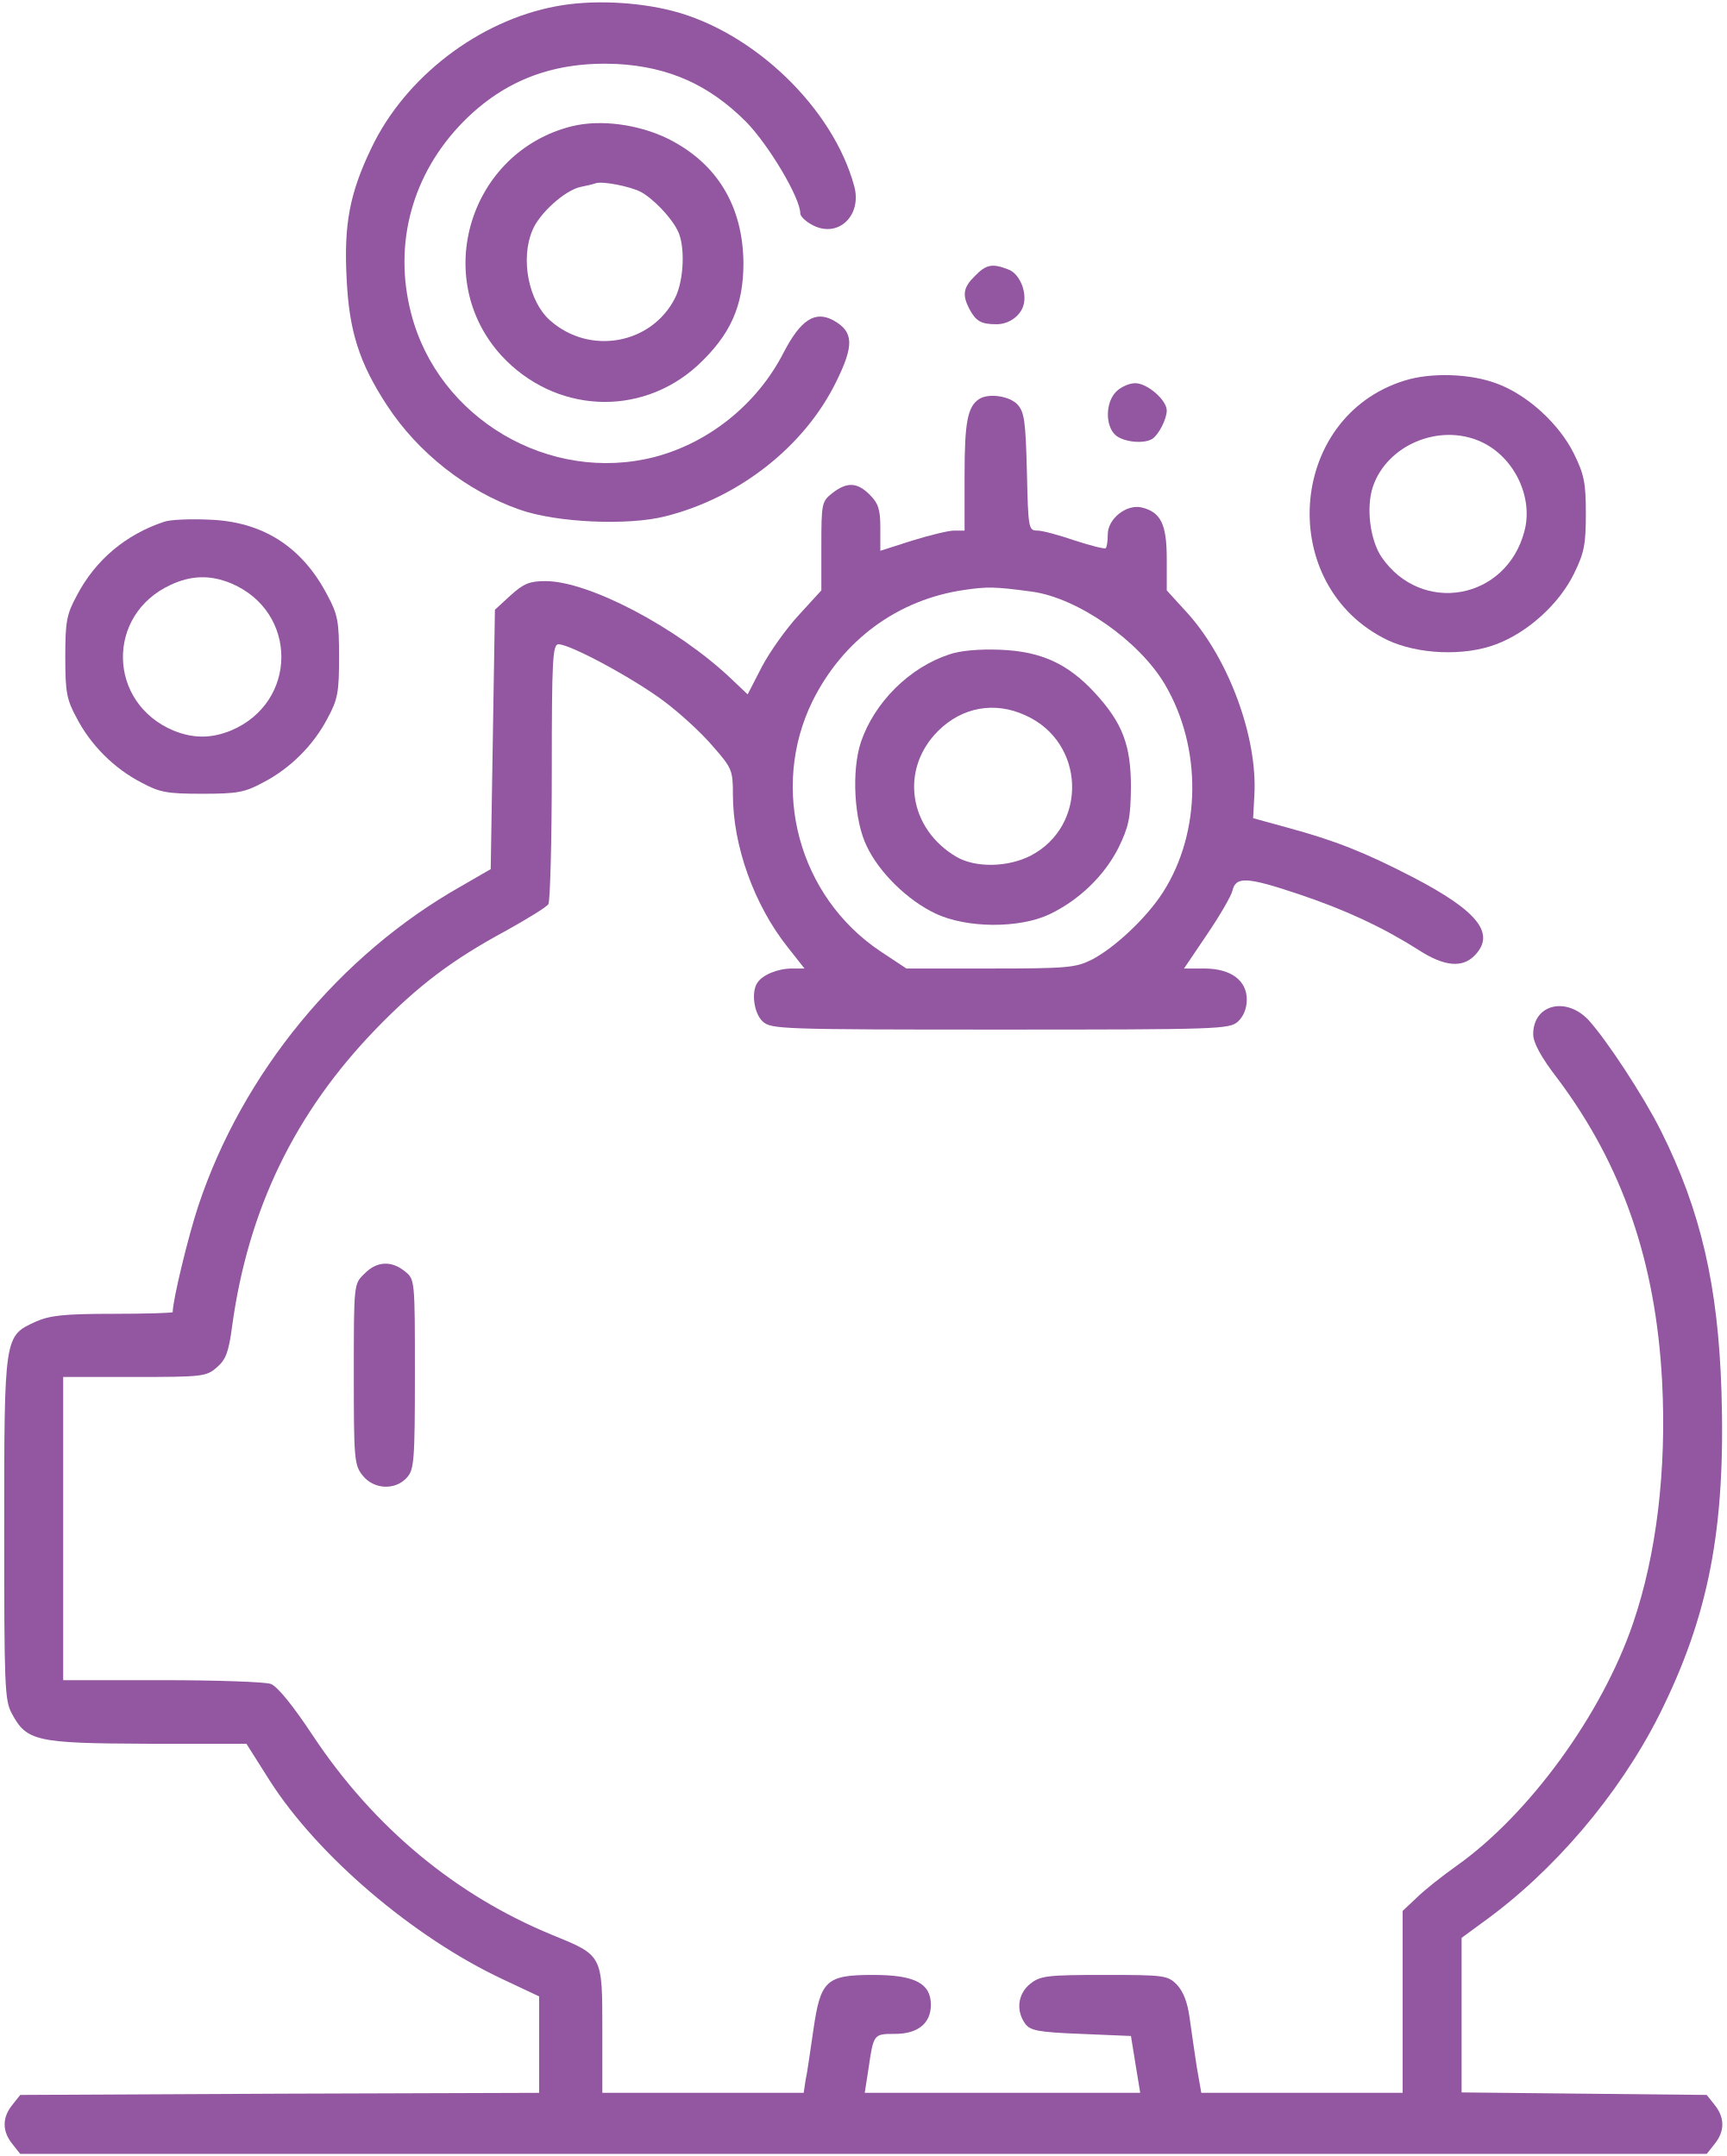
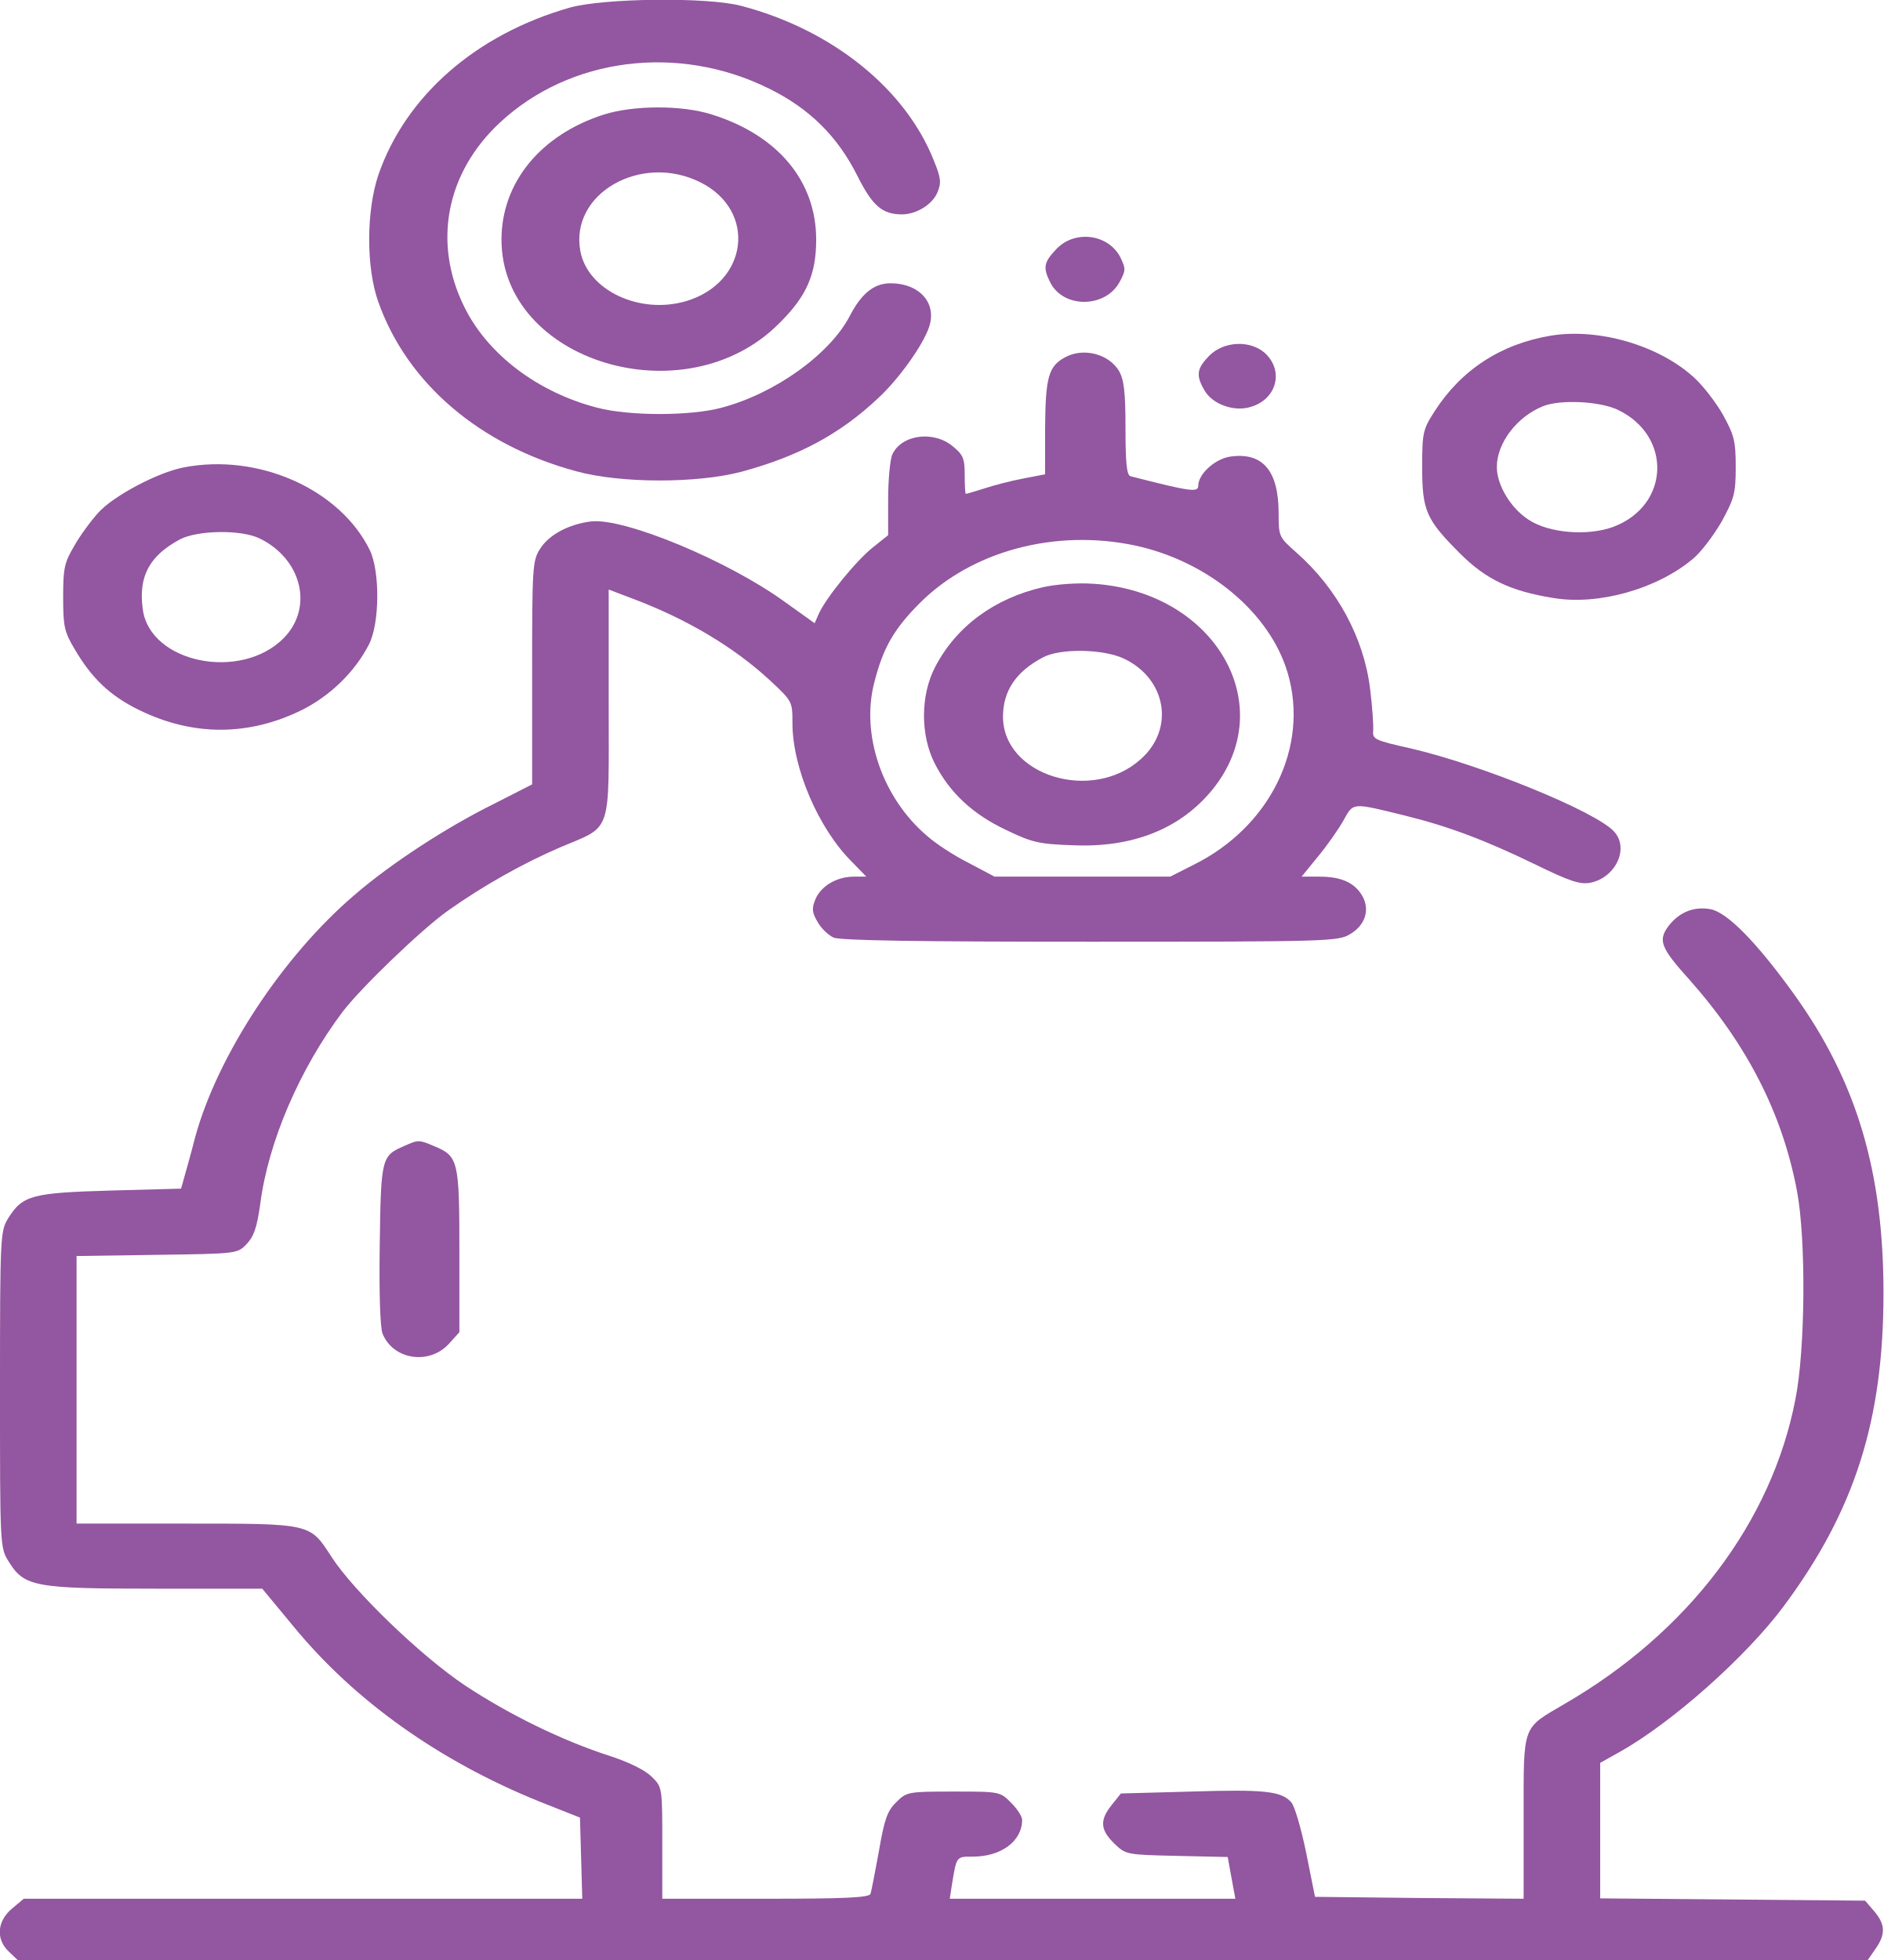
- <svg xmlns="http://www.w3.org/2000/svg" version="1.0" width="410pt" height="512pt" viewBox="0 0 410 512" preserveAspectRatio="xMidYMid meet">
+ <svg xmlns="http://www.w3.org/2000/svg" version="1.0" width="492pt" height="512pt" viewBox="0 0 492 512" preserveAspectRatio="xMidYMid meet">
  <g transform="translate(0,512) scale(0.1,-0.1)" fill="#9356a0" stroke="none">
-     <path d="M1320 5105 c-183 -34 -358 -168 -438 -336 -52 -108 -66 -182 -59 -312 6 -124 30 -199 96 -300 74 -113 189 -203 314 -247 86 -31 258 -39 347 -16 175 44 330 166 405 319 43 87 42 119 -6 146 -44 24 -78 2 -119 -77 -62 -121 -176 -213 -305 -247 -250 -65 -515 91 -579 341 -43 166 3 332 124 455 99 100 217 144 366 137 122 -7 217 -49 305 -137 54 -55 129 -181 129 -218 0 -7 14 -20 30 -28 60 -31 117 23 98 93 -50 185 -238 366 -431 416 -85 22 -194 27 -277 11z" />
-     <path d="M1357 4820 c-242 -61 -334 -360 -167 -544 126 -137 329 -148 465 -25 79 73 110 142 110 244 -1 136 -63 238 -180 296 -70 34 -160 46 -228 29z m163 -155 c29 -15 73 -60 89 -93 18 -35 15 -117 -6 -159 -55 -110 -202 -138 -297 -54 -51 45 -71 146 -42 214 16 40 77 95 114 103 15 3 32 7 37 9 16 5 78 -7 105 -20z" />
-     <path d="M2315 4465 c-28 -27 -31 -45 -14 -78 16 -30 28 -37 65 -37 31 0 60 22 65 50 6 31 -12 71 -37 80 -38 15 -53 12 -79 -15z" />
-     <path d="M3334 4216 c-279 -87 -305 -488 -40 -616 72 -34 182 -39 258 -10 75 28 150 96 185 168 24 49 28 69 28 142 0 73 -4 93 -28 142 -35 71 -110 140 -183 167 -63 24 -157 27 -220 7z m182 -145 c79 -36 125 -132 103 -213 -43 -163 -244 -199 -339 -61 -27 40 -37 116 -21 166 33 100 158 153 257 108z" />
-     <path d="M2650 4190 c-26 -26 -26 -81 -2 -103 19 -17 68 -22 88 -9 15 10 34 47 34 67 0 25 -46 65 -75 65 -14 0 -34 -9 -45 -20z" />
-     <path d="M2324 4172 c-27 -18 -34 -56 -34 -181 l0 -131 -25 0 c-13 0 -58 -11 -100 -24 l-75 -24 0 55 c0 44 -5 58 -25 78 -30 30 -54 31 -89 4 -25 -20 -26 -24 -26 -126 l0 -105 -53 -58 c-29 -31 -69 -87 -88 -123 l-34 -66 -40 38 c-128 121 -337 231 -440 231 -38 0 -52 -6 -83 -34 l-37 -34 -5 -308 -5 -308 -71 -41 c-288 -163 -518 -443 -623 -758 -24 -72 -61 -225 -61 -253 0 -2 -64 -4 -142 -4 -118 0 -150 -4 -184 -19 -74 -34 -74 -33 -74 -493 0 -371 1 -406 18 -437 35 -66 58 -71 322 -72 l235 0 55 -87 c114 -179 342 -373 553 -472 l87 -41 0 -114 0 -115 -616 -2 -616 -3 -19 -24 c-24 -30 -24 -62 0 -92 l19 -24 2002 0 2002 0 19 24 c24 30 24 62 0 92 l-19 24 -291 3 -291 3 0 183 0 184 49 36 c169 121 324 303 420 493 118 236 158 443 148 768 -8 252 -49 430 -144 620 -41 82 -129 216 -172 263 -53 56 -131 37 -131 -34 0 -20 18 -54 59 -107 153 -205 232 -434 247 -717 11 -210 -13 -411 -69 -575 -74 -217 -247 -454 -419 -576 -34 -24 -77 -58 -95 -76 l-33 -31 0 -216 0 -216 -239 0 -239 0 -11 63 c-5 34 -13 87 -17 117 -5 36 -15 61 -30 77 -22 22 -30 23 -172 23 -136 0 -152 -2 -176 -21 -29 -23 -35 -63 -12 -95 12 -16 30 -20 132 -24 l119 -5 11 -68 11 -67 -327 0 -327 0 9 58 c12 82 12 82 63 82 54 0 85 25 85 69 0 51 -38 71 -137 71 -112 0 -125 -13 -142 -131 -7 -46 -14 -99 -18 -116 l-5 -33 -239 0 -239 0 0 149 c0 179 1 177 -119 226 -229 94 -424 256 -568 473 -47 71 -84 117 -100 123 -13 5 -130 9 -259 9 l-234 0 0 360 0 360 169 0 c162 0 171 1 196 23 21 18 28 36 36 97 38 278 149 508 343 708 98 101 180 163 306 231 52 29 98 57 102 64 4 7 8 148 8 315 0 266 2 302 16 302 28 0 178 -81 250 -135 39 -29 92 -78 117 -108 45 -51 47 -57 47 -114 0 -121 50 -261 129 -361 l41 -52 -30 0 c-33 0 -70 -15 -82 -34 -15 -22 -8 -73 13 -92 20 -18 44 -19 564 -19 520 0 544 1 564 19 13 12 21 31 21 52 0 46 -38 74 -101 74 l-48 0 54 80 c30 44 58 92 61 105 8 34 34 33 159 -9 110 -37 198 -78 283 -132 60 -39 103 -43 132 -14 52 52 10 106 -146 187 -112 58 -184 87 -299 118 l-80 22 3 54 c8 137 -60 322 -157 431 l-51 56 0 75 c0 82 -14 111 -60 122 -36 8 -80 -27 -80 -64 0 -15 -2 -30 -5 -33 -3 -2 -35 6 -72 18 -38 13 -78 24 -90 24 -21 0 -22 4 -25 139 -3 120 -6 142 -22 160 -19 21 -70 28 -92 13z m126 -457 c109 -15 255 -117 316 -221 88 -150 86 -351 -5 -493 -39 -61 -115 -132 -169 -160 -38 -19 -58 -21 -240 -21 l-200 0 -62 41 c-194 130 -263 386 -161 594 72 145 202 241 360 264 55 8 72 8 161 -4z" />
-     <path d="M2254 3566 c-95 -31 -178 -114 -210 -208 -23 -69 -16 -188 14 -248 30 -63 97 -128 162 -159 75 -36 201 -36 272 -2 71 34 130 92 163 157 25 51 29 71 30 144 0 101 -20 153 -86 225 -64 69 -127 98 -224 102 -49 2 -96 -2 -121 -11z m181 -145 c142 -64 148 -262 12 -333 -55 -28 -131 -29 -176 -3 -114 67 -135 208 -44 299 57 57 135 71 208 37z" />
-     <path d="M390 3881 c-91 -30 -164 -91 -208 -176 -24 -44 -27 -62 -27 -145 0 -83 3 -101 27 -145 33 -64 89 -120 153 -153 44 -24 62 -27 145 -27 83 0 101 3 145 27 64 33 120 89 153 153 24 44 27 62 27 145 0 84 -3 101 -28 147 -60 115 -154 175 -282 179 -44 2 -91 0 -105 -5z m158 -146 c160 -67 160 -283 0 -350 -47 -19 -89 -19 -136 0 -157 66 -161 275 -7 346 49 23 94 24 143 4z" />
-     <path d="M865 2095 c-25 -24 -25 -24 -25 -238 0 -202 1 -216 21 -241 26 -33 77 -36 105 -5 17 19 19 39 19 246 0 224 0 225 -24 244 -32 26 -67 24 -96 -6z" />
+     <path d="M1488 5100 c-245 -70 -429 -231 -500 -438 -31 -93 -32 -240 0 -330 75 -213 265 -375 517 -443 116 -32 317 -32 433 -1 147 40 255 97 356 192 54 50 117 138 133 186 21 62 -25 114 -101 114 -43 0 -76 -27 -106 -85 -52 -100 -195 -203 -335 -240 -81 -22 -242 -22 -325 0 -155 40 -286 139 -347 263 -83 167 -48 350 92 481 183 171 466 207 703 90 106 -52 180 -125 232 -229 39 -78 65 -100 116 -100 38 0 80 26 93 58 10 24 9 37 -9 81 -74 189 -267 344 -505 406 -89 23 -358 20 -447 -5z" />
+     <path d="M1578 4821 c-166 -53 -268 -178 -268 -327 0 -319 480 -465 725 -219 72 71 97 128 97 219 0 153 -100 273 -273 327 -79 25 -204 24 -281 0z m251 -177 c149 -74 126 -263 -38 -311 -121 -35 -256 29 -275 131 -28 150 158 257 313 180z" />
+     <path d="M2759 4469 c-33 -35 -35 -48 -15 -88 35 -67 144 -66 181 3 16 30 16 34 1 65 -32 60 -119 71 -167 20z" />
+     <path d="M4050 4243 c-130 -22 -233 -89 -303 -198 -30 -47 -32 -55 -32 -145 0 -114 10 -137 99 -226 67 -67 131 -98 243 -116 117 -20 271 23 365 102 21 17 54 61 75 97 33 61 37 73 37 143 0 68 -4 83 -33 136 -18 32 -52 76 -75 97 -92 85 -251 131 -376 110z m177 -194 c141 -68 135 -249 -12 -305 -67 -25 -170 -17 -223 19 -46 30 -82 90 -82 137 0 63 53 132 121 159 45 18 149 13 196 -10z" />
+     <path d="M3159 4191 c-33 -34 -36 -51 -12 -92 20 -33 70 -53 112 -44 74 16 98 94 45 143 -39 34 -107 31 -145 -7z" />
+     <path d="M2781 4186 c-42 -23 -50 -52 -51 -183 l0 -122 -57 -11 c-32 -6 -78 -18 -102 -26 -25 -8 -46 -14 -48 -14 -2 0 -3 22 -3 49 0 43 -4 53 -31 75 -50 42 -134 31 -158 -21 -6 -13 -11 -66 -11 -118 l0 -93 -40 -32 c-43 -34 -122 -131 -141 -173 l-11 -25 -77 55 c-150 109 -419 220 -506 211 -59 -7 -112 -35 -135 -73 -19 -30 -20 -49 -20 -323 l0 -291 -102 -52 c-123 -61 -267 -155 -361 -236 -189 -161 -359 -421 -417 -633 -12 -47 -26 -96 -30 -110 l-7 -25 -184 -5 c-205 -6 -230 -12 -268 -73 -20 -33 -21 -45 -21 -447 0 -405 0 -413 22 -448 41 -67 67 -72 383 -72 l280 0 82 -99 c160 -195 382 -352 642 -457 l106 -42 3 -106 3 -106 -730 0 -729 0 -31 -26 c-39 -33 -42 -80 -8 -112 l23 -22 2416 0 2417 0 20 29 c27 38 26 64 -3 98 l-24 28 -346 3 -346 3 0 177 0 177 50 28 c138 77 333 251 430 382 185 249 260 485 260 817 0 318 -70 553 -233 780 -97 135 -175 215 -219 223 -43 8 -83 -8 -111 -46 -26 -36 -18 -56 55 -137 152 -171 244 -351 282 -553 24 -127 22 -413 -4 -544 -62 -321 -280 -609 -603 -796 -112 -66 -107 -50 -107 -297 l0 -212 -272 2 -273 3 -23 115 c-13 63 -30 122 -39 132 -26 29 -68 34 -261 28 l-184 -5 -24 -30 c-32 -40 -30 -65 7 -101 30 -29 32 -29 163 -32 l133 -3 10 -55 10 -54 -373 0 -373 0 5 33 c13 79 11 77 55 77 75 0 129 41 129 96 0 9 -13 29 -29 45 -29 29 -30 29 -151 29 -119 0 -122 -1 -149 -28 -23 -22 -31 -45 -45 -127 -10 -55 -20 -106 -22 -112 -3 -10 -66 -13 -274 -13 l-270 0 0 146 c0 145 0 146 -28 173 -17 17 -59 38 -112 55 -123 40 -260 107 -375 183 -114 76 -290 245 -349 336 -57 88 -51 87 -381 87 l-285 0 0 349 0 350 210 3 c209 3 210 3 234 28 19 20 27 42 36 106 21 162 103 352 215 501 49 64 206 215 275 264 93 66 197 124 292 165 139 59 128 28 128 376 l0 298 63 -24 c141 -53 264 -126 359 -214 58 -54 58 -55 58 -111 0 -117 68 -276 156 -363 l37 -38 -32 0 c-45 0 -86 -24 -101 -59 -10 -25 -9 -34 6 -60 9 -16 28 -34 41 -40 16 -8 227 -11 671 -11 626 0 648 1 679 20 39 23 52 63 32 99 -20 35 -55 51 -112 51 l-47 0 44 54 c24 29 54 72 66 94 26 46 20 46 162 11 113 -28 208 -64 336 -126 92 -45 119 -54 146 -49 66 13 103 90 62 134 -47 52 -346 174 -531 217 -94 21 -100 24 -98 46 1 13 -2 62 -8 109 -16 133 -86 263 -193 357 -45 40 -46 41 -46 102 0 112 -42 161 -128 148 -40 -7 -82 -46 -82 -76 0 -18 -21 -15 -177 25 -10 3 -13 36 -13 125 0 96 -4 127 -17 150 -27 45 -94 62 -142 35z m184 -491 c191 -41 353 -176 399 -334 56 -192 -46 -401 -246 -500 l-61 -31 -230 0 -229 0 -68 36 c-38 19 -87 51 -109 71 -116 99 -173 264 -137 401 23 90 51 139 120 208 136 135 353 193 561 149z" />
+     <path d="M2724 3586 c-126 -29 -226 -102 -281 -208 -39 -74 -39 -179 -1 -253 39 -76 99 -132 186 -173 68 -33 87 -37 174 -40 157 -7 281 43 364 144 180 220 9 518 -309 539 -43 3 -97 -1 -133 -9z m213 -187 c110 -53 132 -183 43 -262 -127 -115 -360 -43 -360 111 0 67 34 118 105 155 45 24 158 22 212 -4z" />
+     <path d="M480 3899 c-68 -13 -183 -74 -223 -118 -19 -21 -48 -60 -63 -87 -26 -44 -29 -58 -29 -134 0 -76 3 -90 29 -134 46 -79 94 -124 170 -161 141 -69 287 -68 426 1 73 37 136 98 173 169 29 54 30 192 3 248 -78 159 -291 254 -486 216z m197 -185 c111 -53 143 -181 64 -261 -112 -113 -349 -65 -368 75 -12 86 17 140 97 183 46 24 158 26 207 3z" />
+     <path d="M1055 2126 c-58 -25 -60 -31 -63 -255 -2 -127 1 -217 7 -234 27 -69 122 -84 174 -27 l27 30 0 213 c0 236 -3 247 -66 273 -40 17 -41 17 -79 0z" />
  </g>
</svg>
